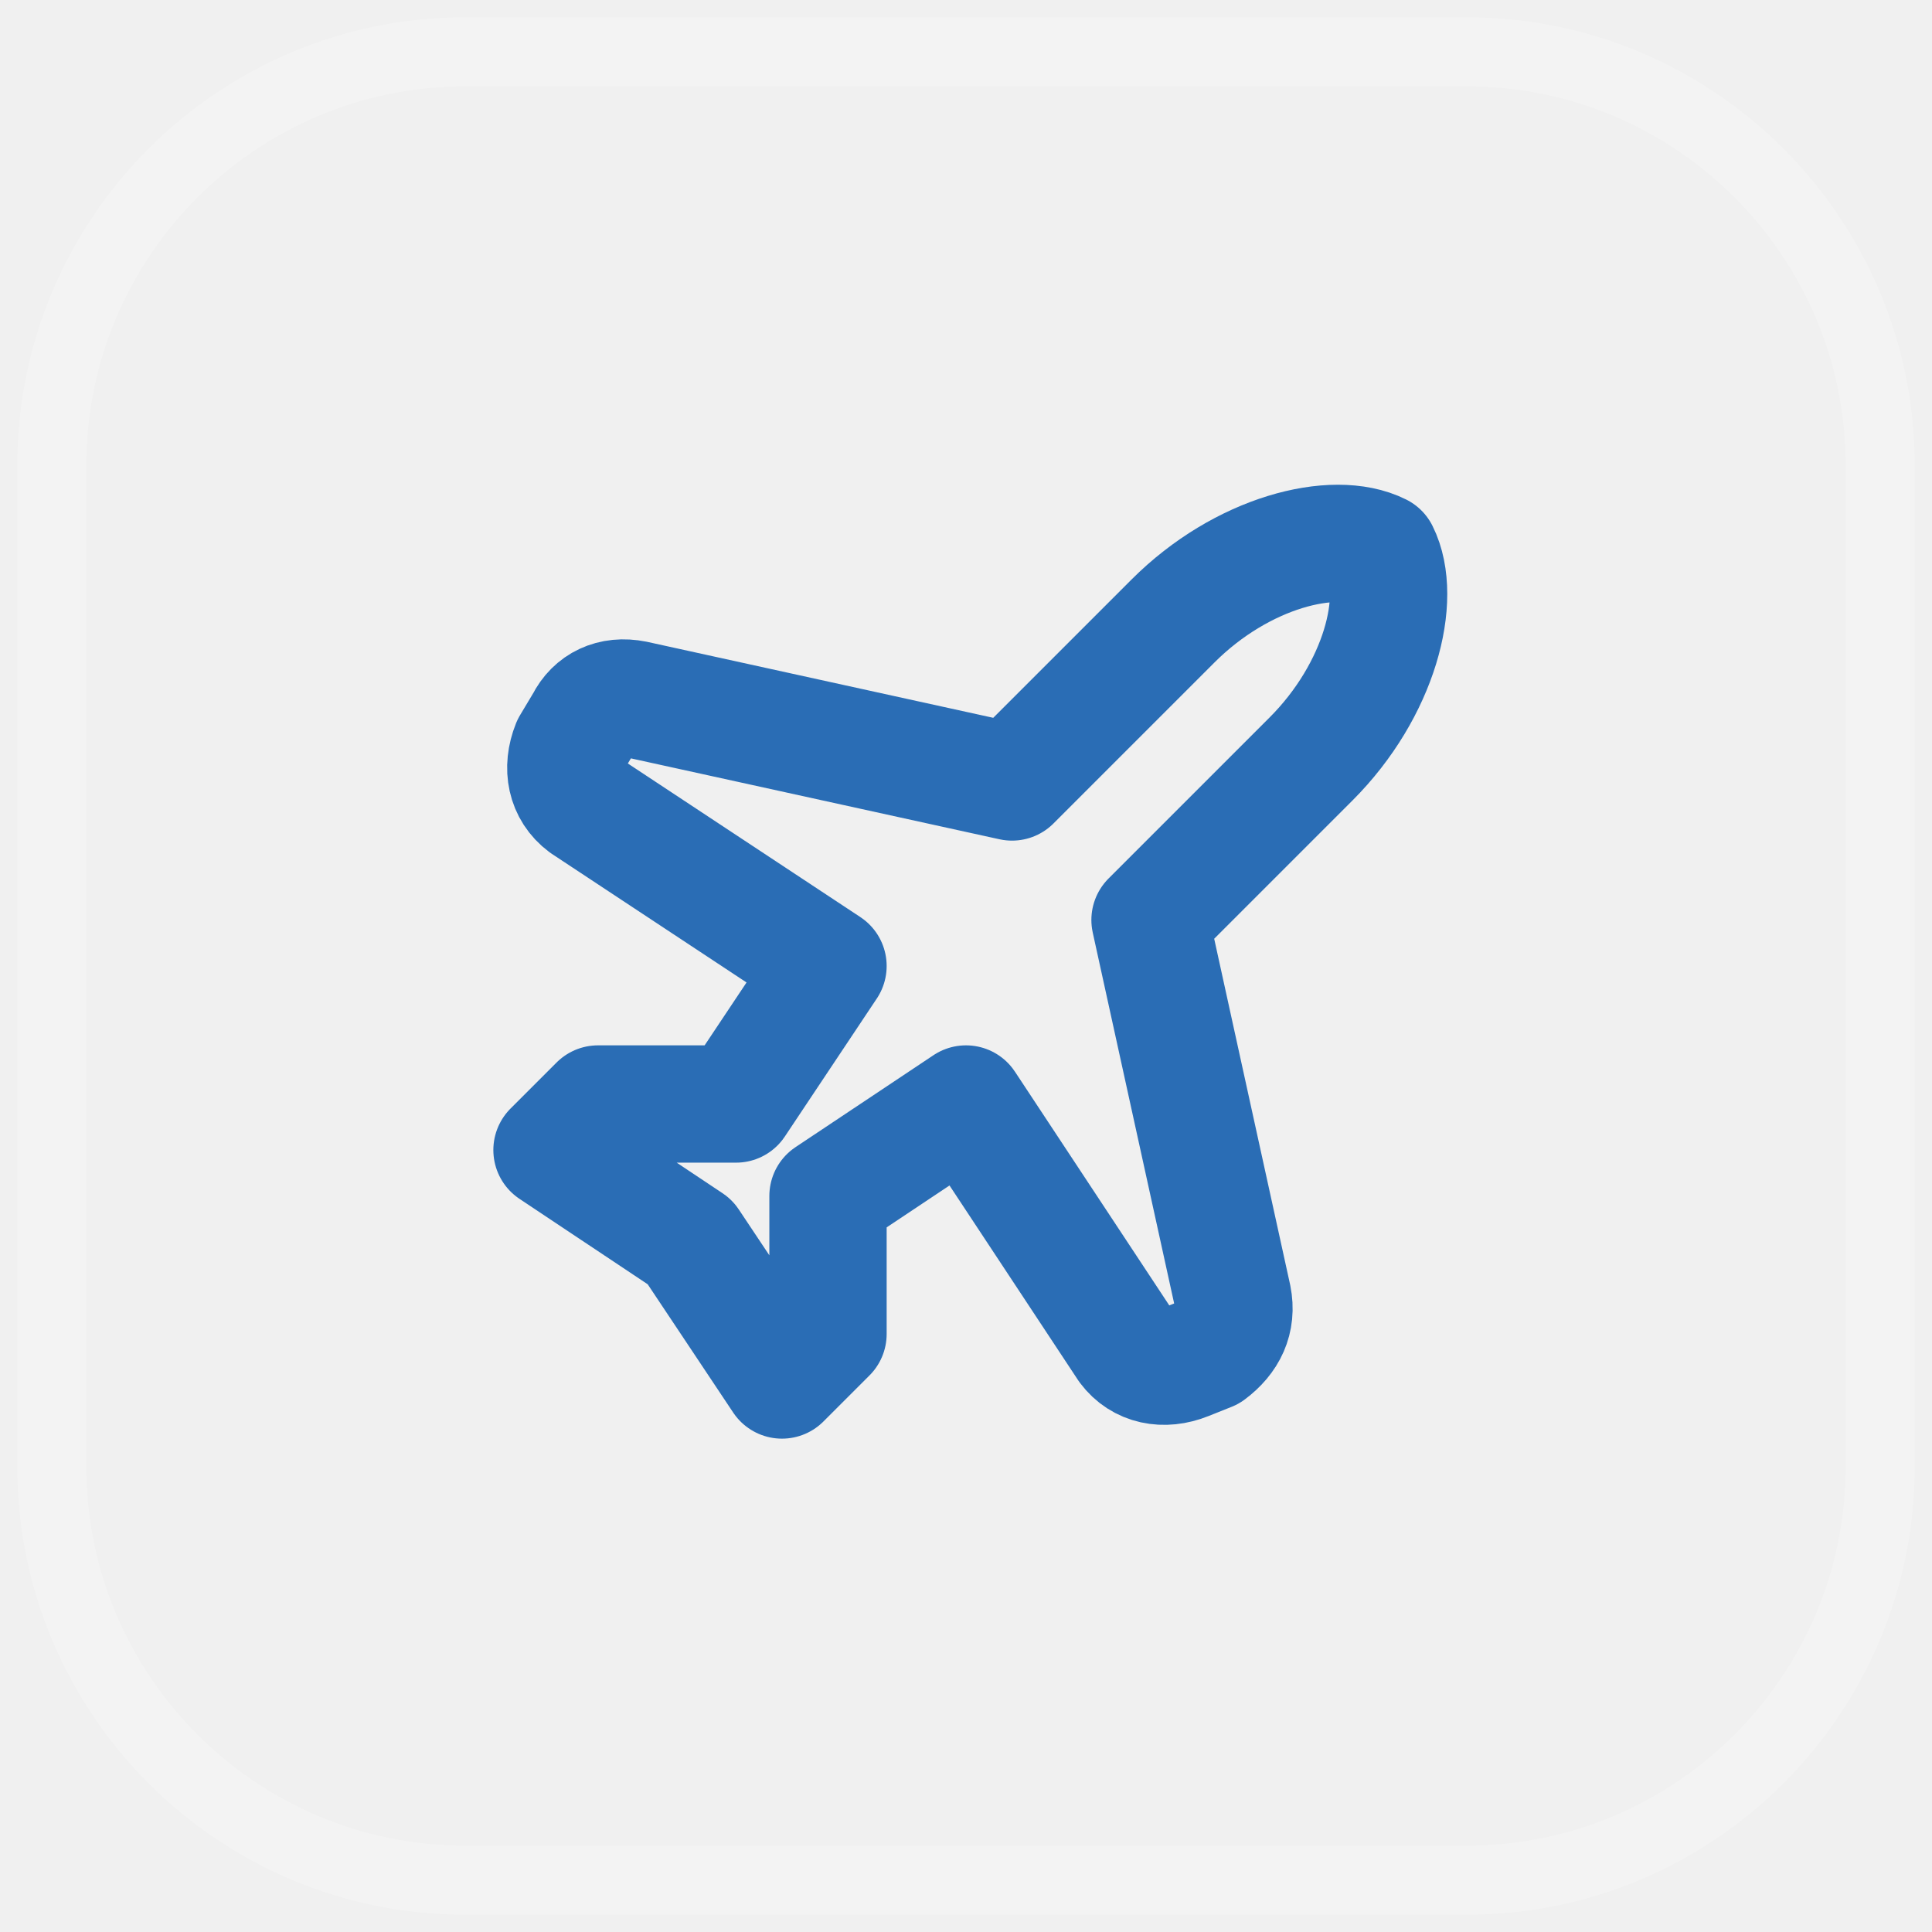
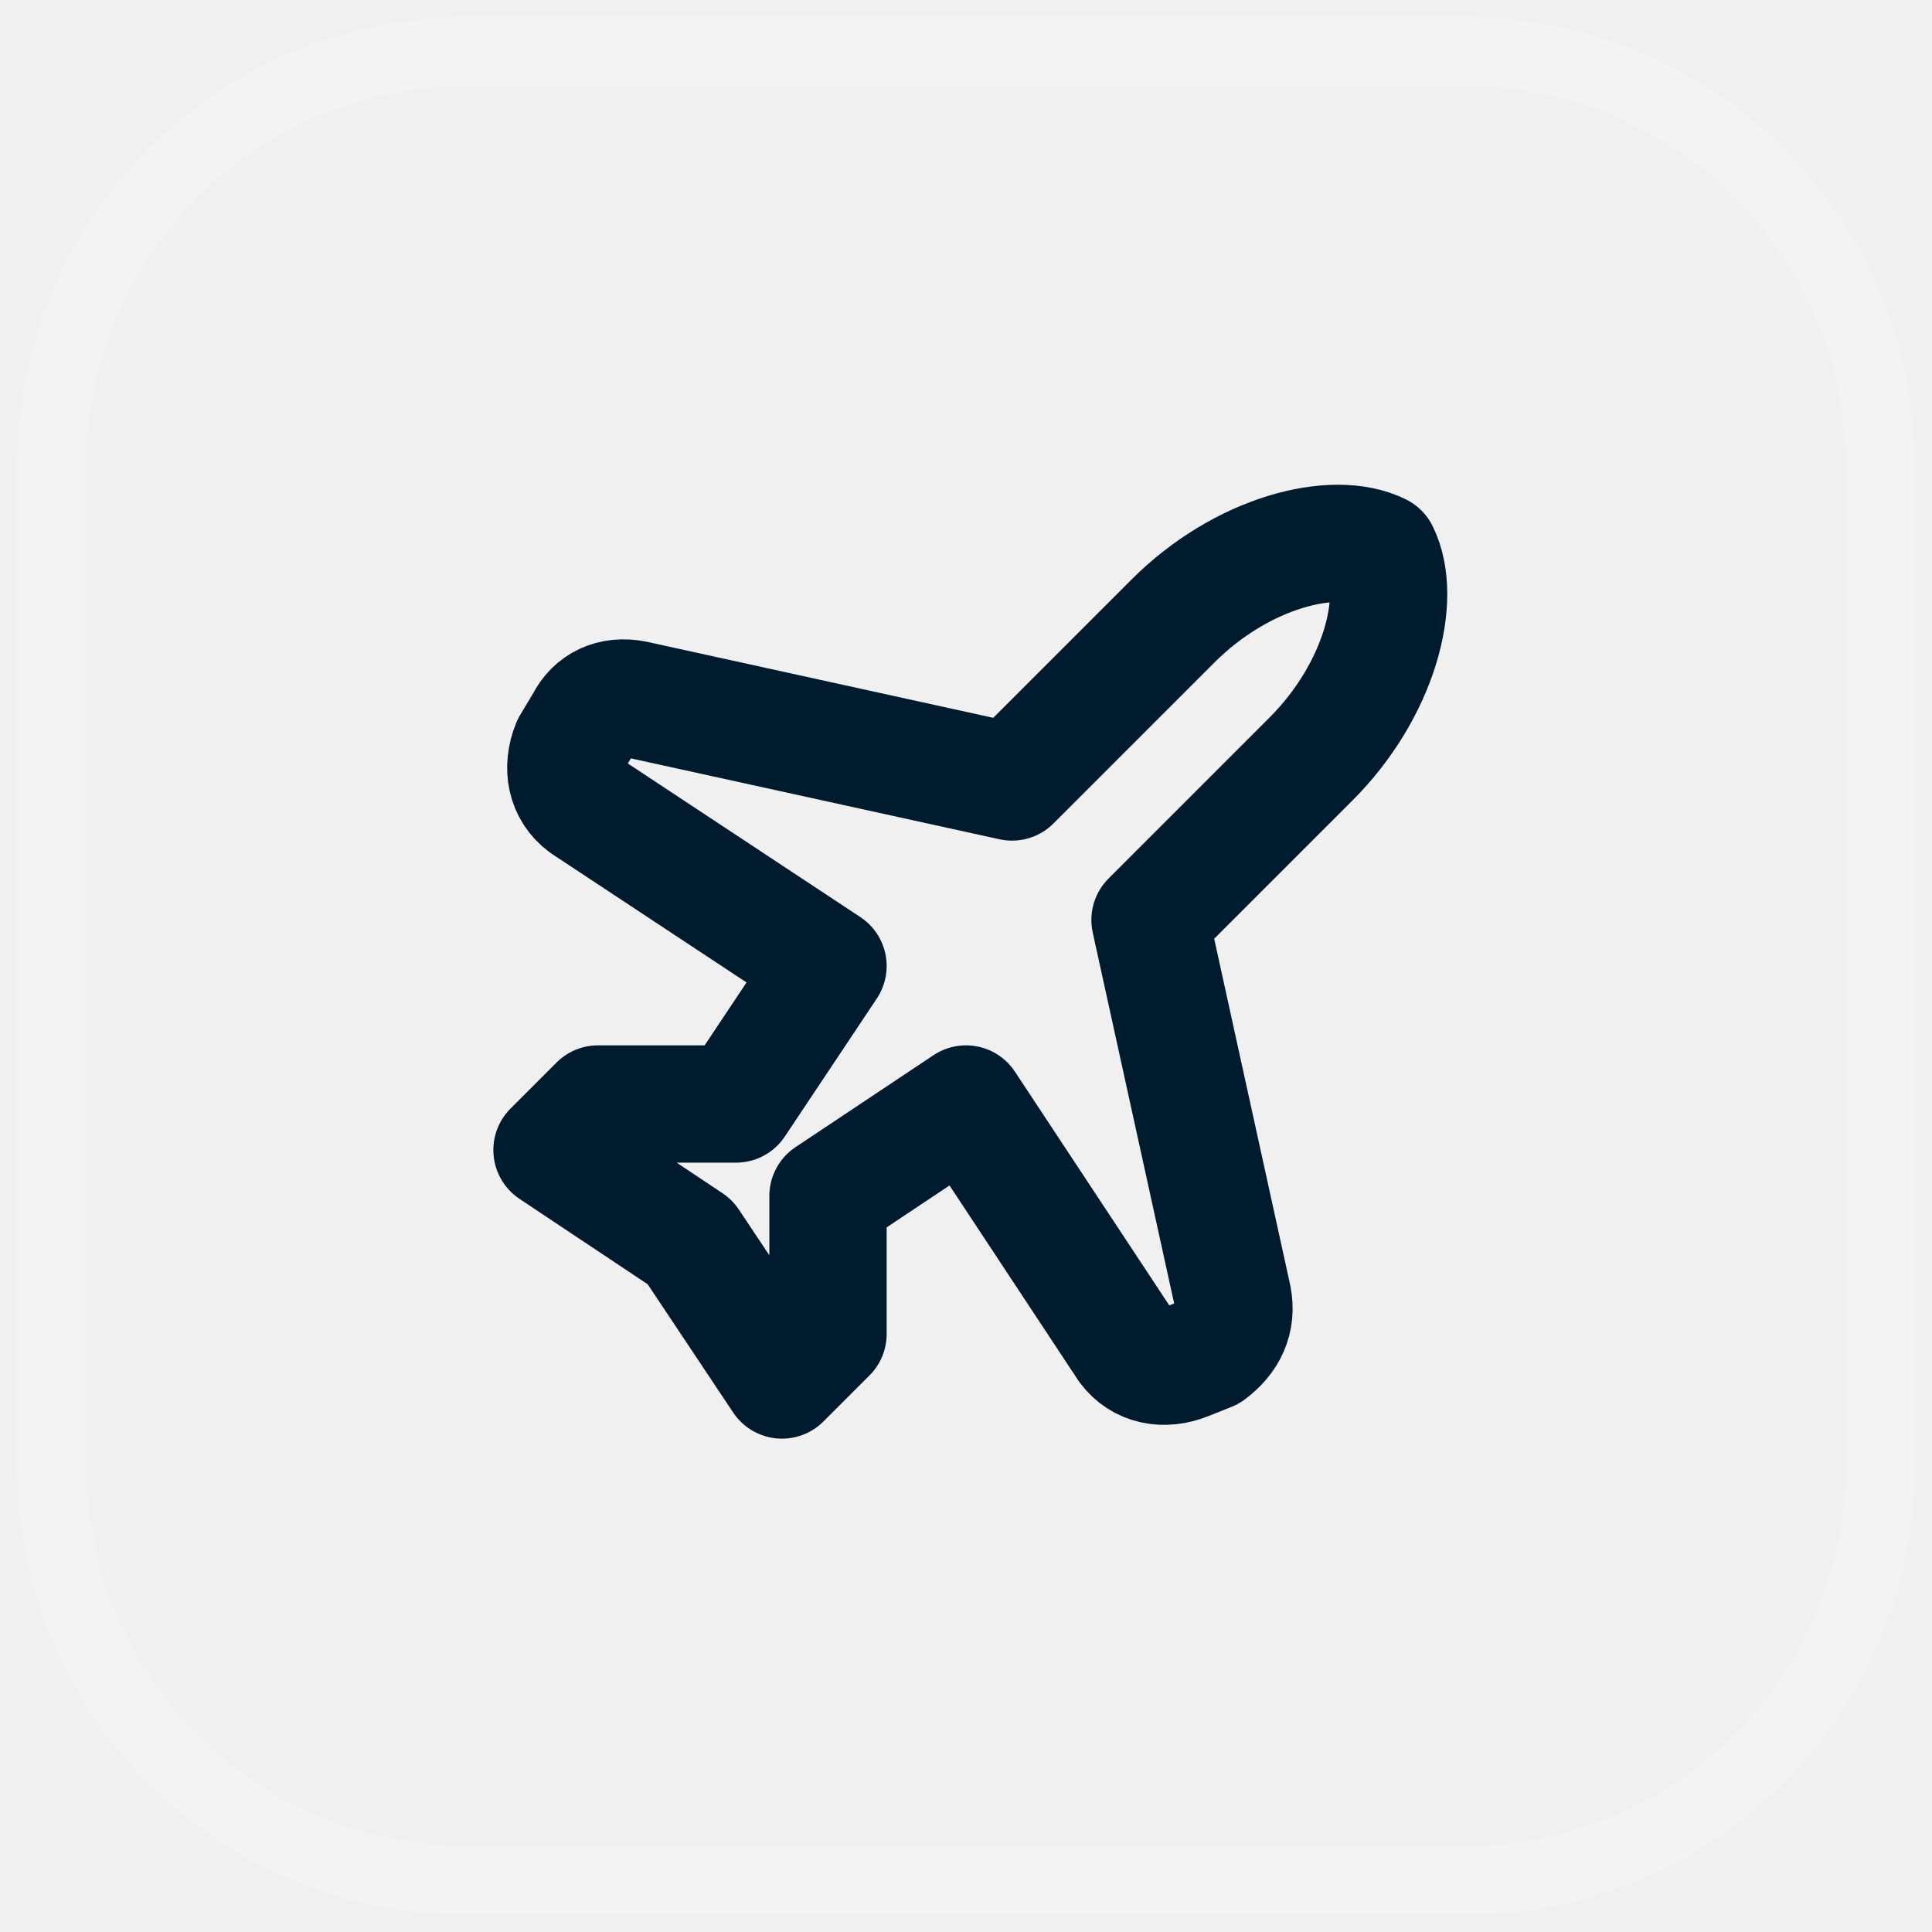
<svg xmlns="http://www.w3.org/2000/svg" viewBox="0 0 28 28" width="28" height="28" role="img" aria-label="Aircraft Program mark reversed">
  <rect x="0.75" y="0.75" width="26.5" height="26.5" rx="6" fill="none" stroke="#FFFFFF" stroke-opacity="0.22" />
-   <path d="M17.867 18.8 16.667 13.333 19 11c1-1 1.333-2.333 1-3-.667-.333-2 0-3 1l-2.333 2.333L9.2 10.133c-.333-.067-.6.067-.733.333l-.2.334c-.134.333-.067.666.2.866L12 14l-1.333 2H8.667L8 16.667 10 18l1.333 2 .667-.667v-2l2-1.333 2.333 3.533c.2.267.534.334.867.2l.333-.133c.267-.2.4-.467.334-.8Z" fill="none" stroke="#2a6db5" stroke-width="1.7" stroke-linecap="round" stroke-linejoin="round" />
+   <path d="M17.867 18.8 16.667 13.333 19 11c1-1 1.333-2.333 1-3-.667-.333-2 0-3 1l-2.333 2.333L9.2 10.133c-.333-.067-.6.067-.733.333l-.2.334c-.134.333-.067.666.2.866L12 14l-1.333 2H8.667L8 16.667 10 18l1.333 2 .667-.667v-2l2-1.333 2.333 3.533c.2.267.534.334.867.2l.333-.133c.267-.2.4-.467.334-.8Z" fill="none" stroke="#001B2E" stroke-width="1.7" stroke-linecap="round" stroke-linejoin="round" />
</svg>
